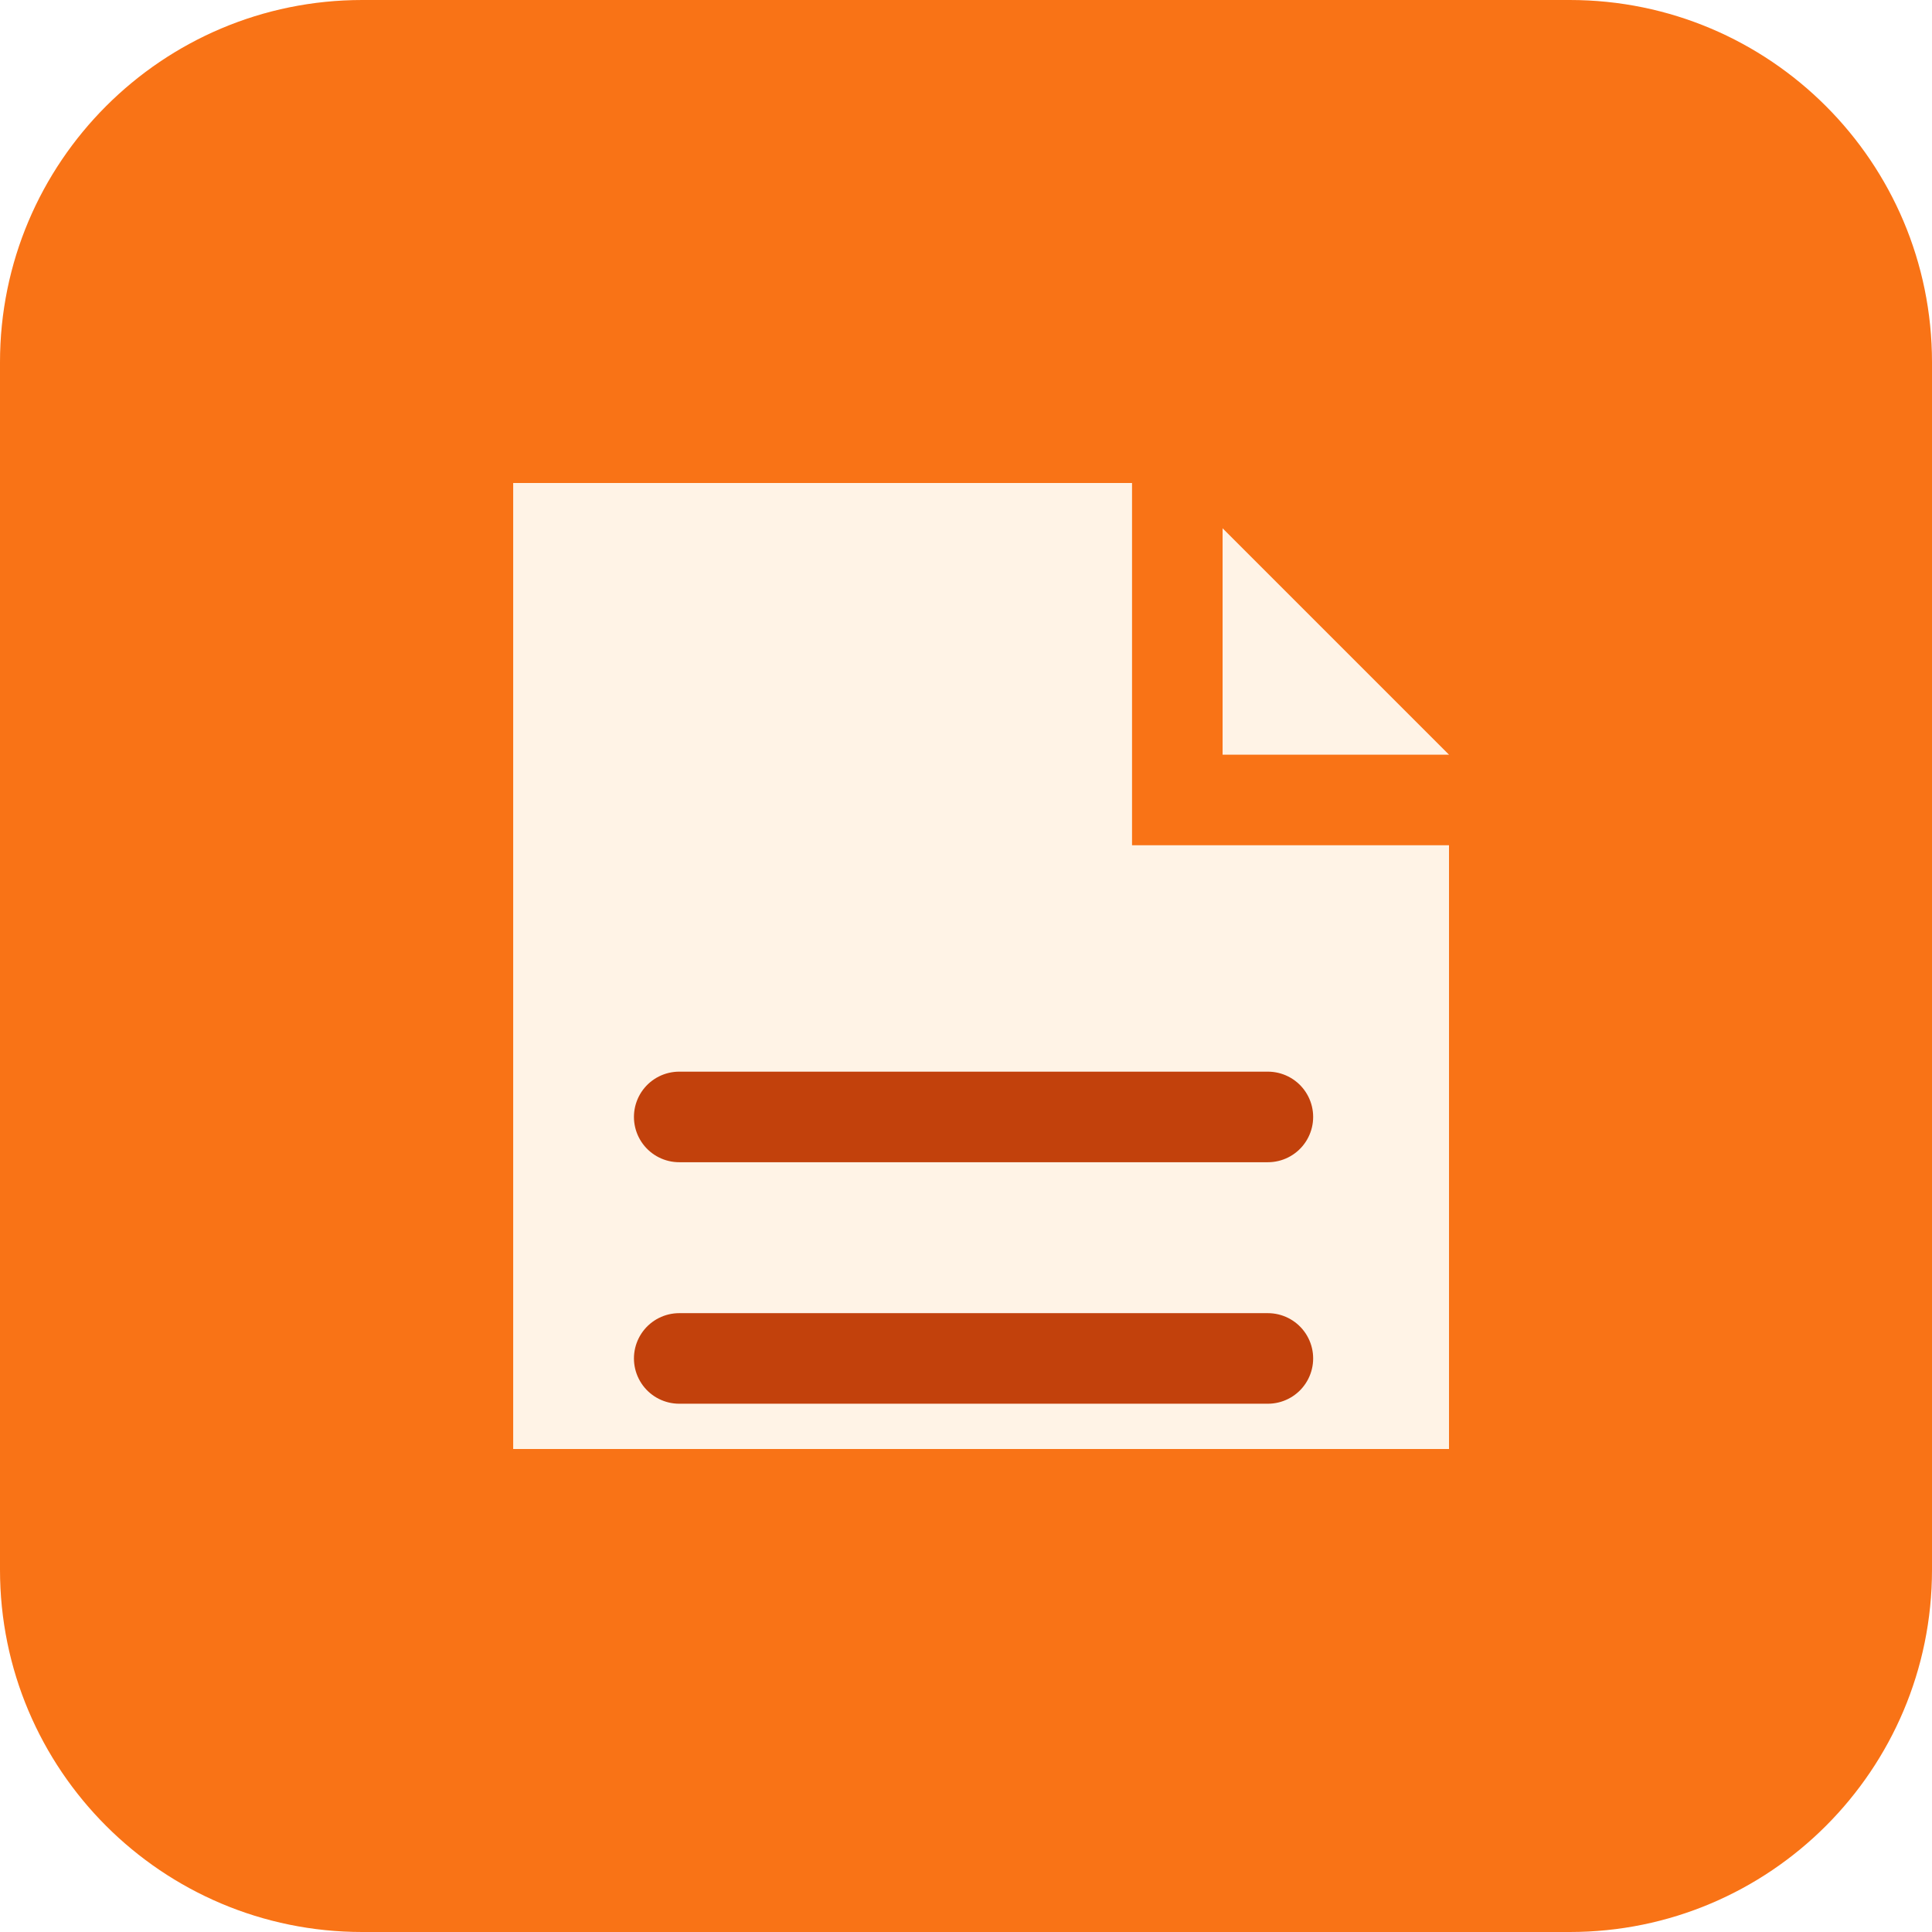
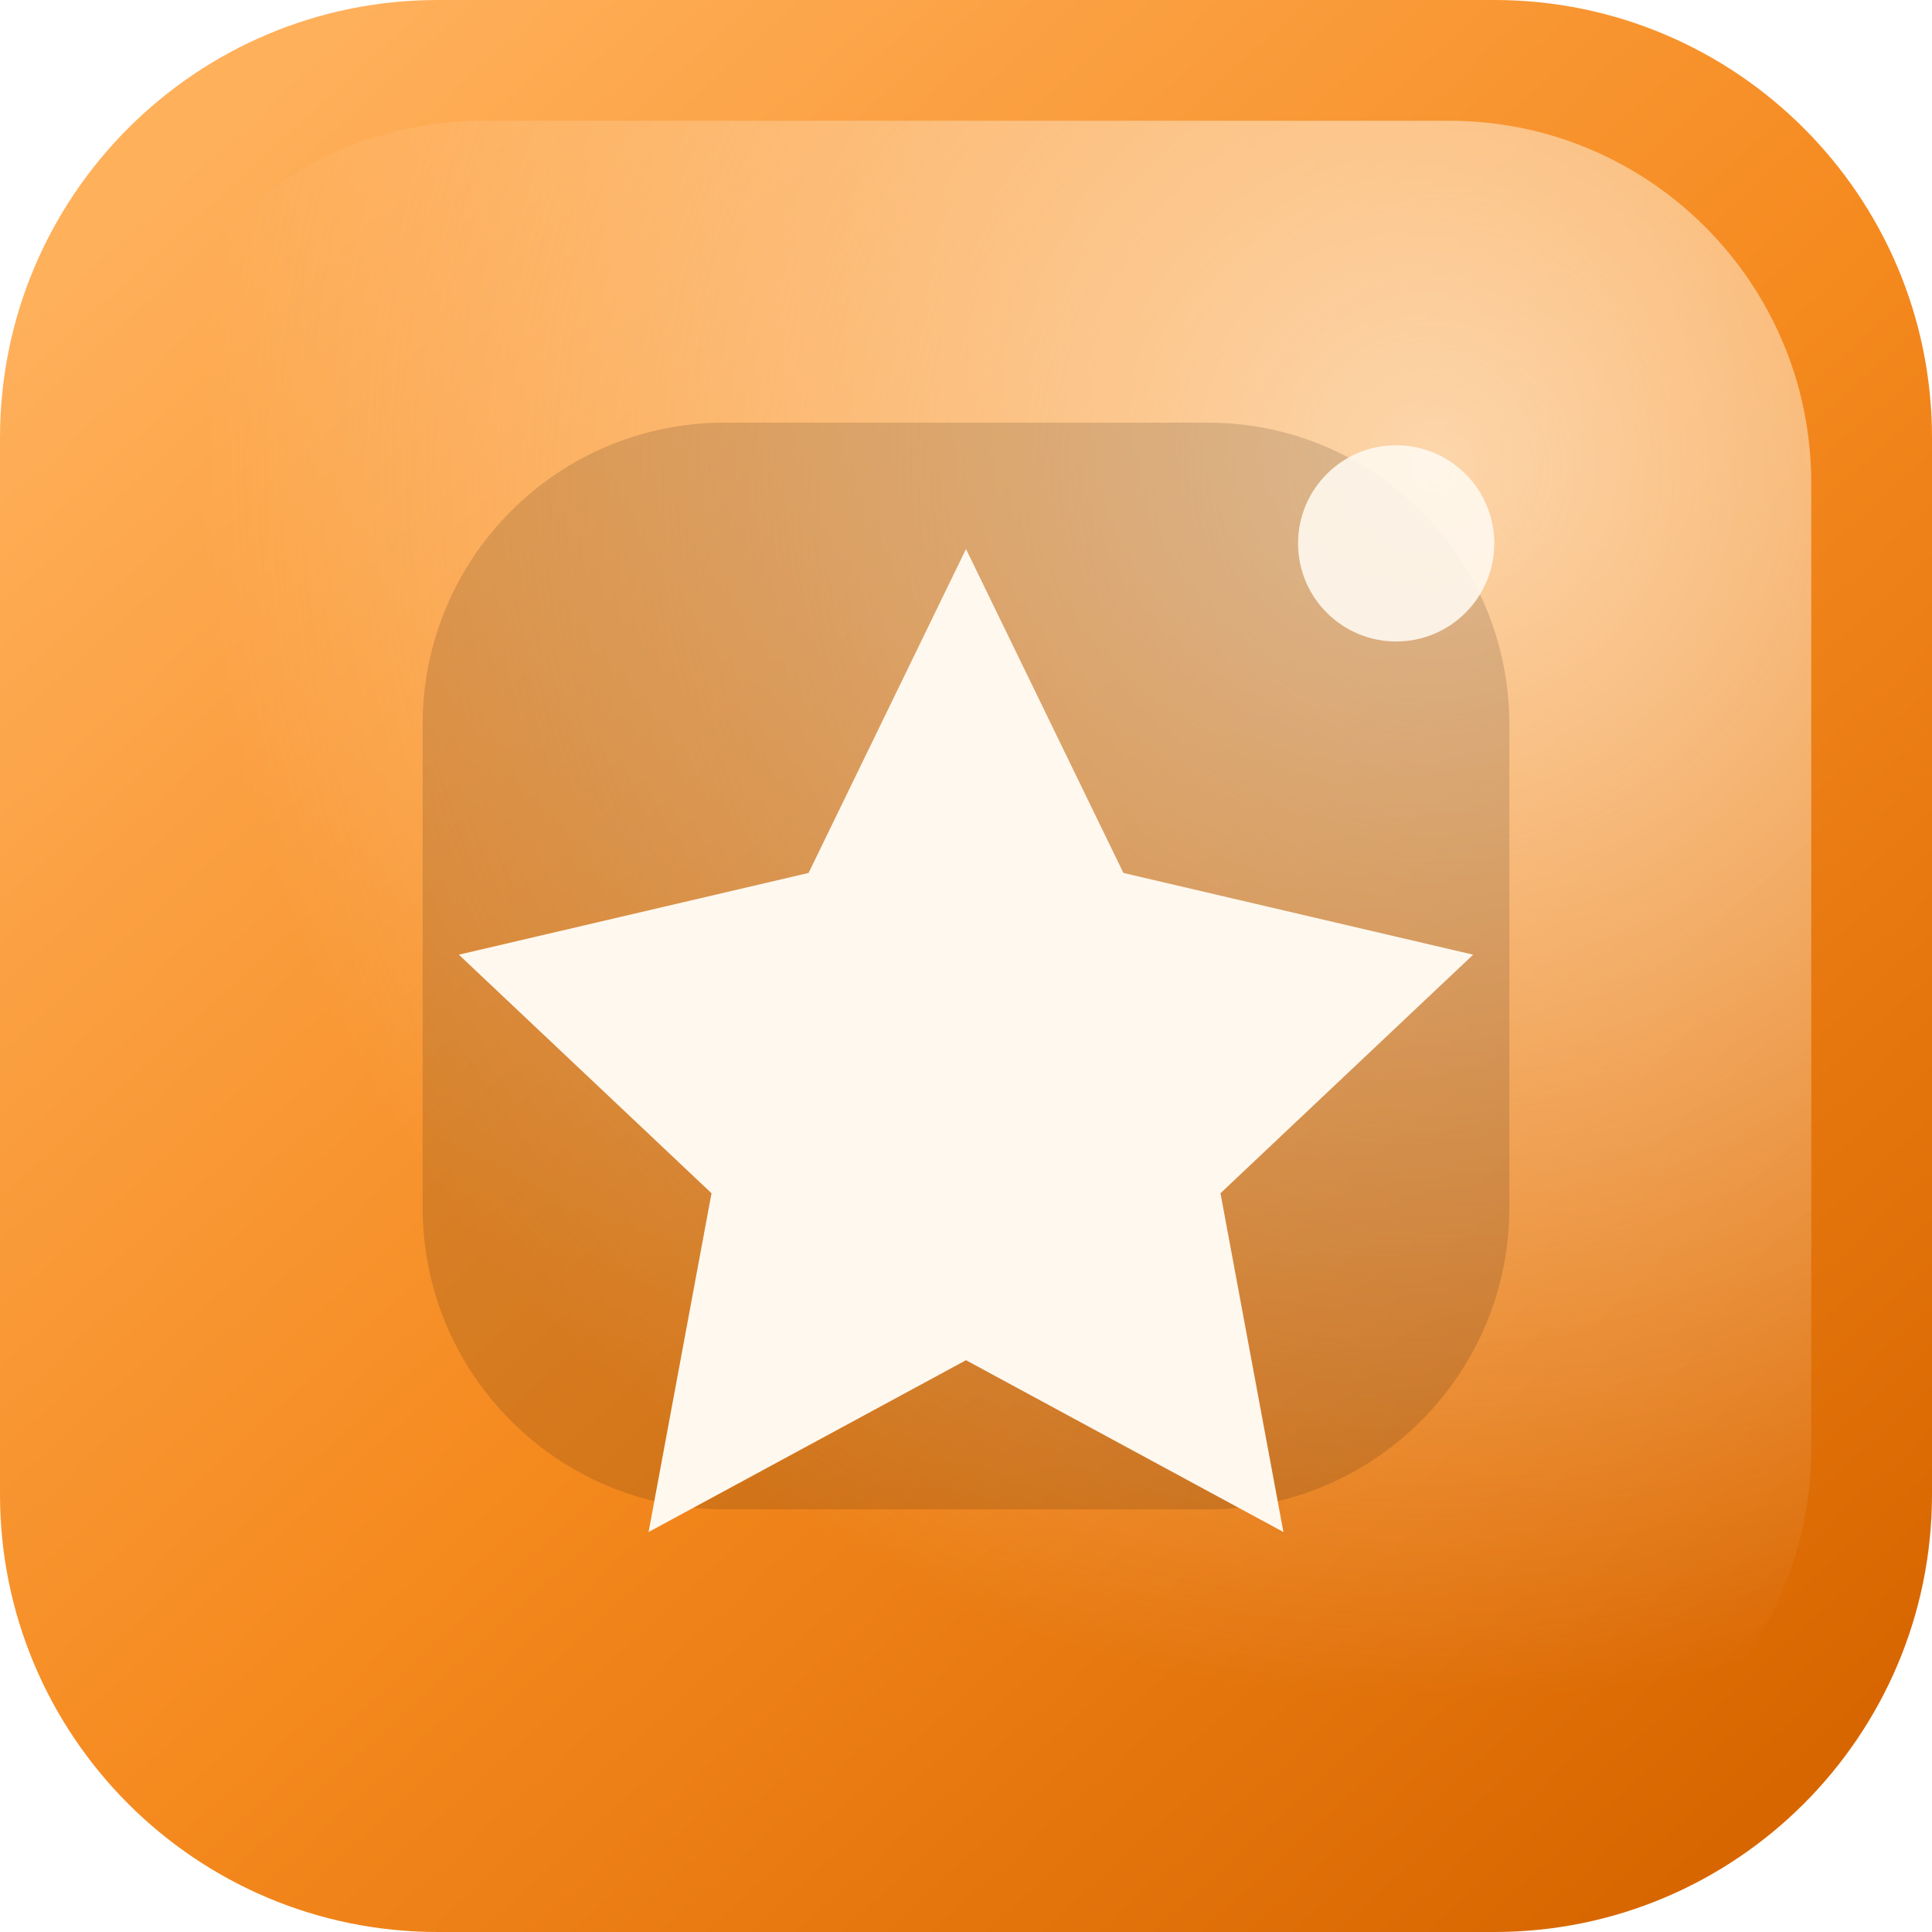
<svg xmlns="http://www.w3.org/2000/svg" viewBox="0 0 512 512">
-   <rect width="512" height="512" rx="96" fill="#f97316" />
-   <path d="M136 128h176l72 72v184H136z" fill="#fff3e6" />
-   <path d="M312 128v84h84" fill="none" stroke="#f97316" stroke-width="24" />
-   <path d="M180 296h156M180 360h156" stroke="#c2410c" stroke-width="24" stroke-linecap="round" />
+   <defs>
+     <linearGradient id="forge-bg-512" x1="52" y1="40" x2="460" y2="486" gradientUnits="userSpaceOnUse">
+       <stop offset="0" stop-color="#ffb05b" />
+       <stop offset="0.52" stop-color="#f58a1f" />
+       <stop offset="1" stop-color="#d86600" />
+     </linearGradient>
+     <radialGradient id="forge-glow-512" cx="0" cy="0" r="1" gradientUnits="userSpaceOnUse" gradientTransform="translate(382 122) rotate(137) scale(332)">
+       <stop stop-color="#fff2df" stop-opacity="0.72" />
+       <stop offset="1" stop-color="#fff2df" stop-opacity="0" />
+     </radialGradient>
+   </defs>
+   <rect width="512" height="512" rx="116" fill="url(#forge-bg-512)" />
+   <rect x="32" y="32" width="448" height="448" rx="96" fill="url(#forge-glow-512)" />
+   <rect x="112" y="112" width="288" height="288" rx="80" fill="#2e1c10" fill-opacity="0.16" />
+   <path d="M256 145.5 297.72 231.34 390.4 253 323.44 316.22 340.12 406 256 360.47 171.88 406 188.56 316.22 121.6 253l92.68-21.66L256 145.5Z" fill="#fff8ef" />
+   <circle cx="370" cy="144" r="26" fill="#fff8ef" fill-opacity="0.9" />
</svg>
